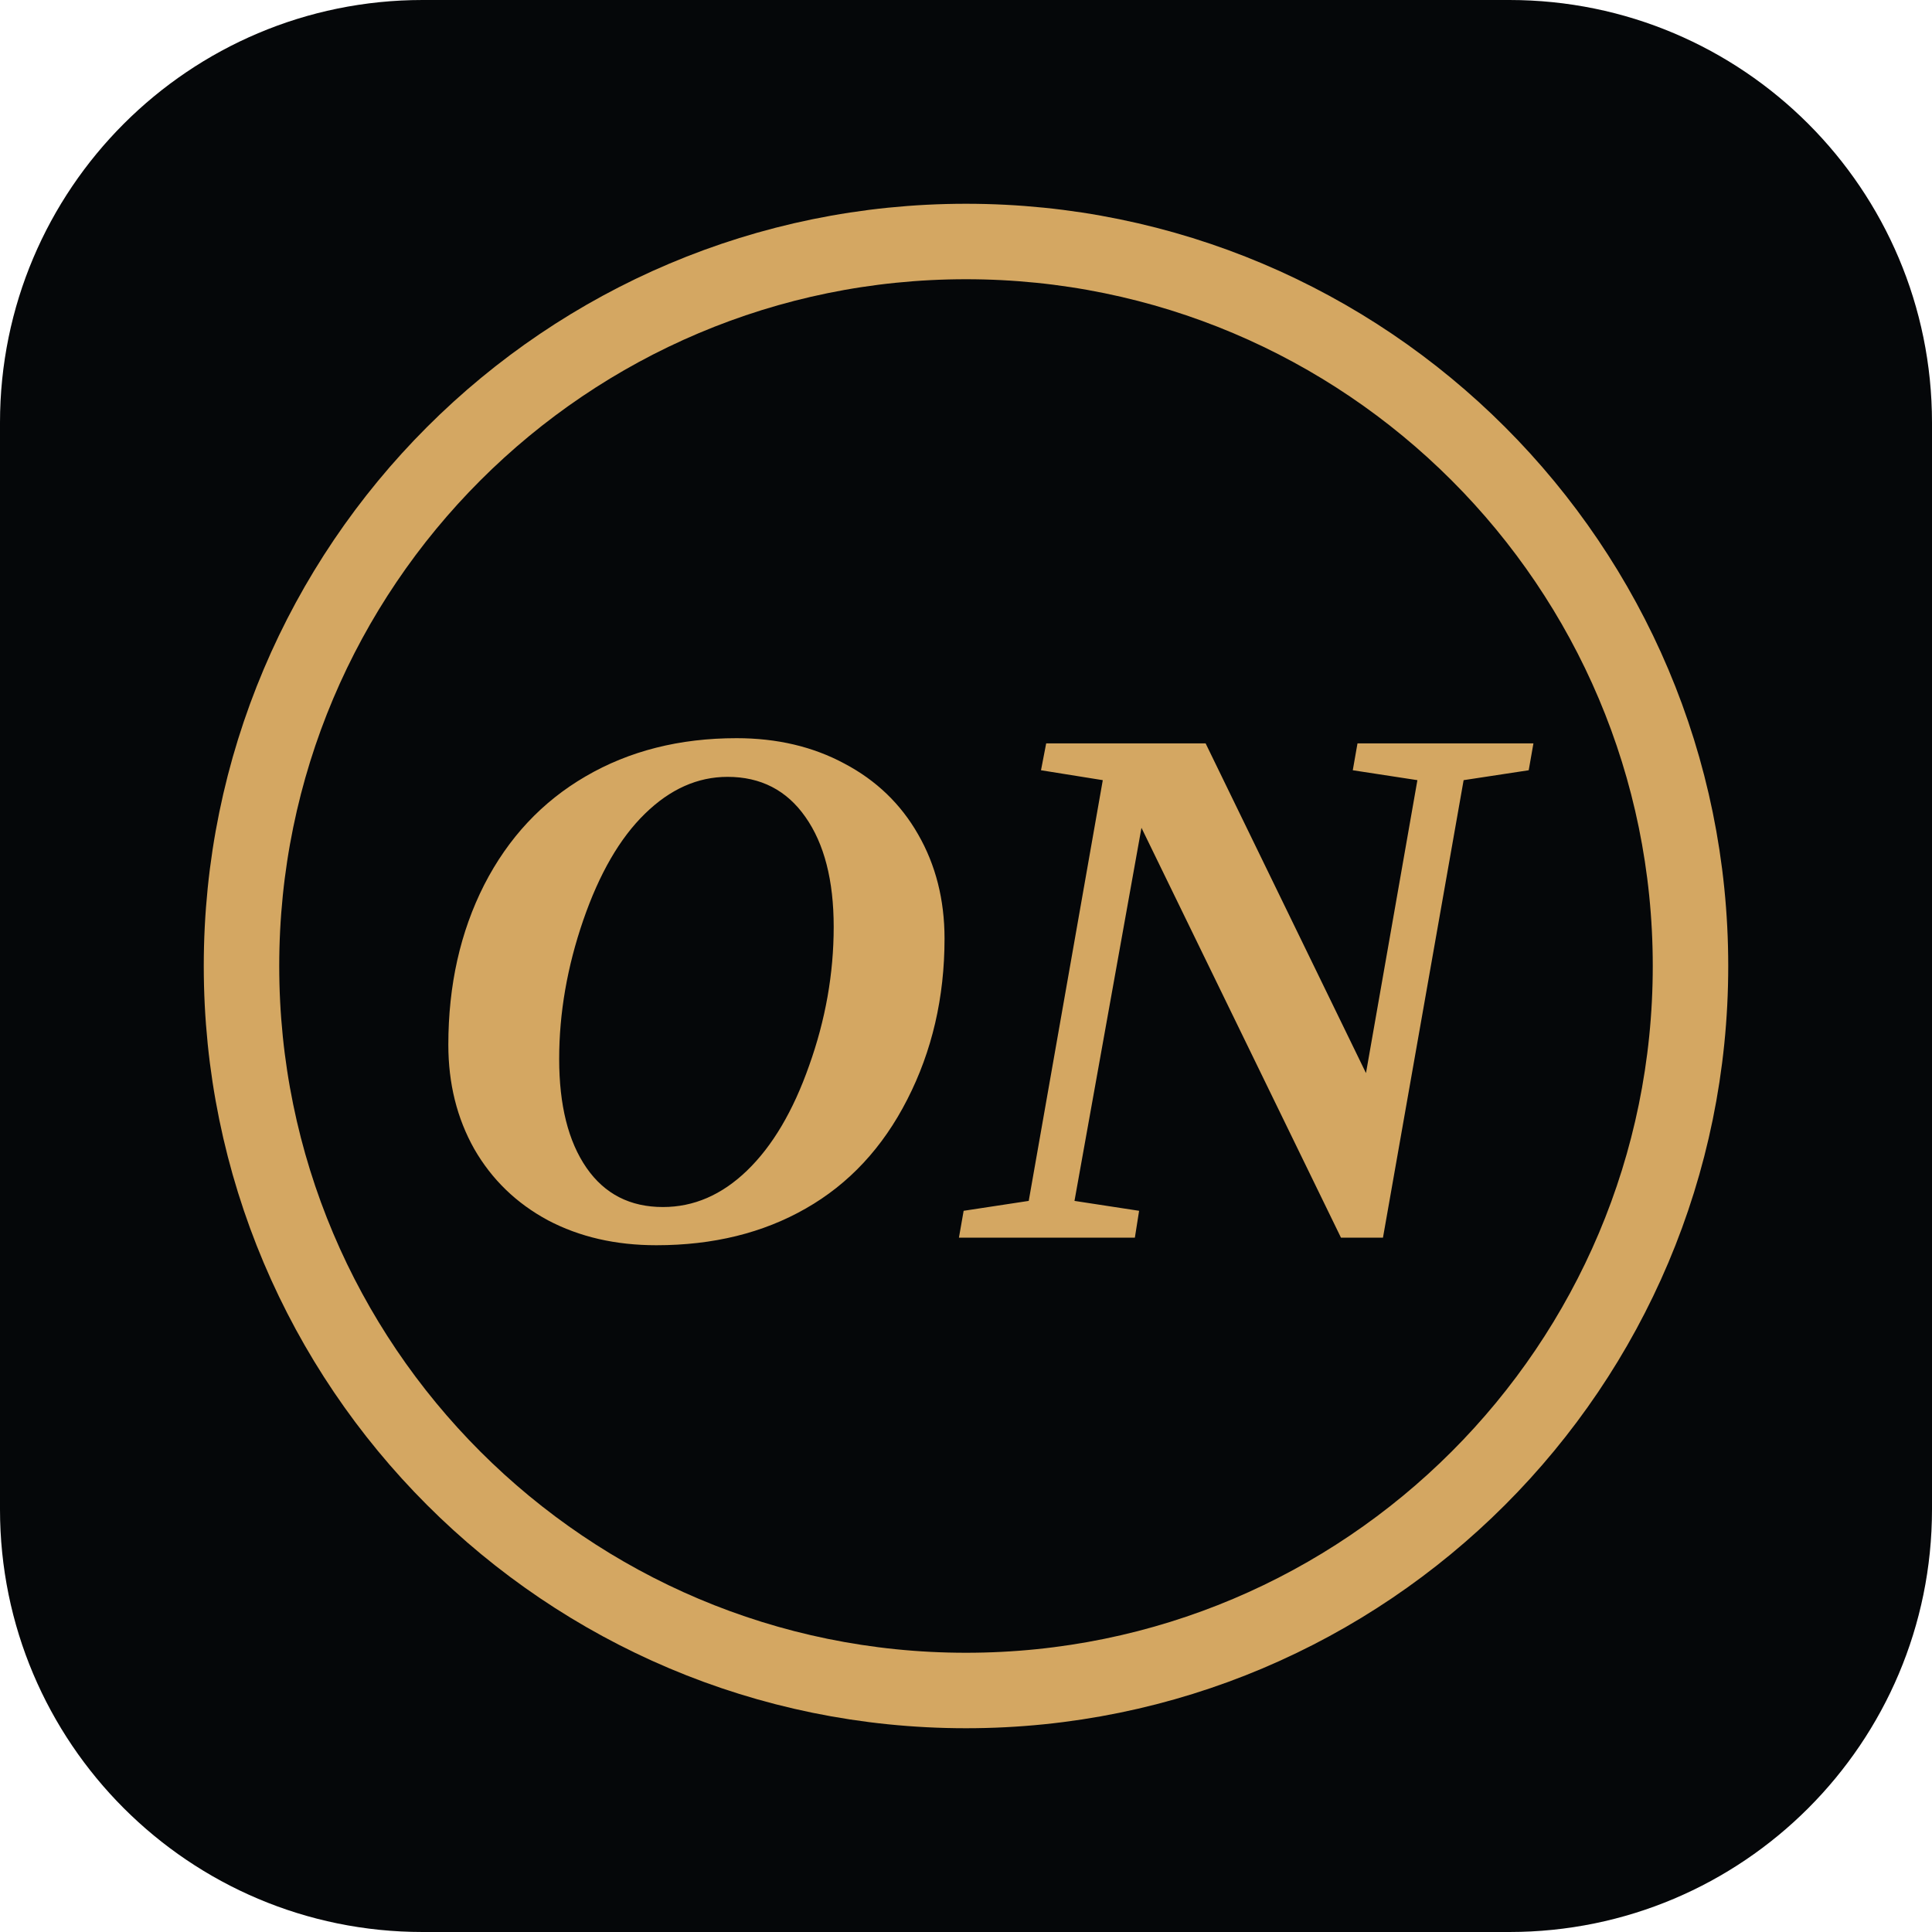
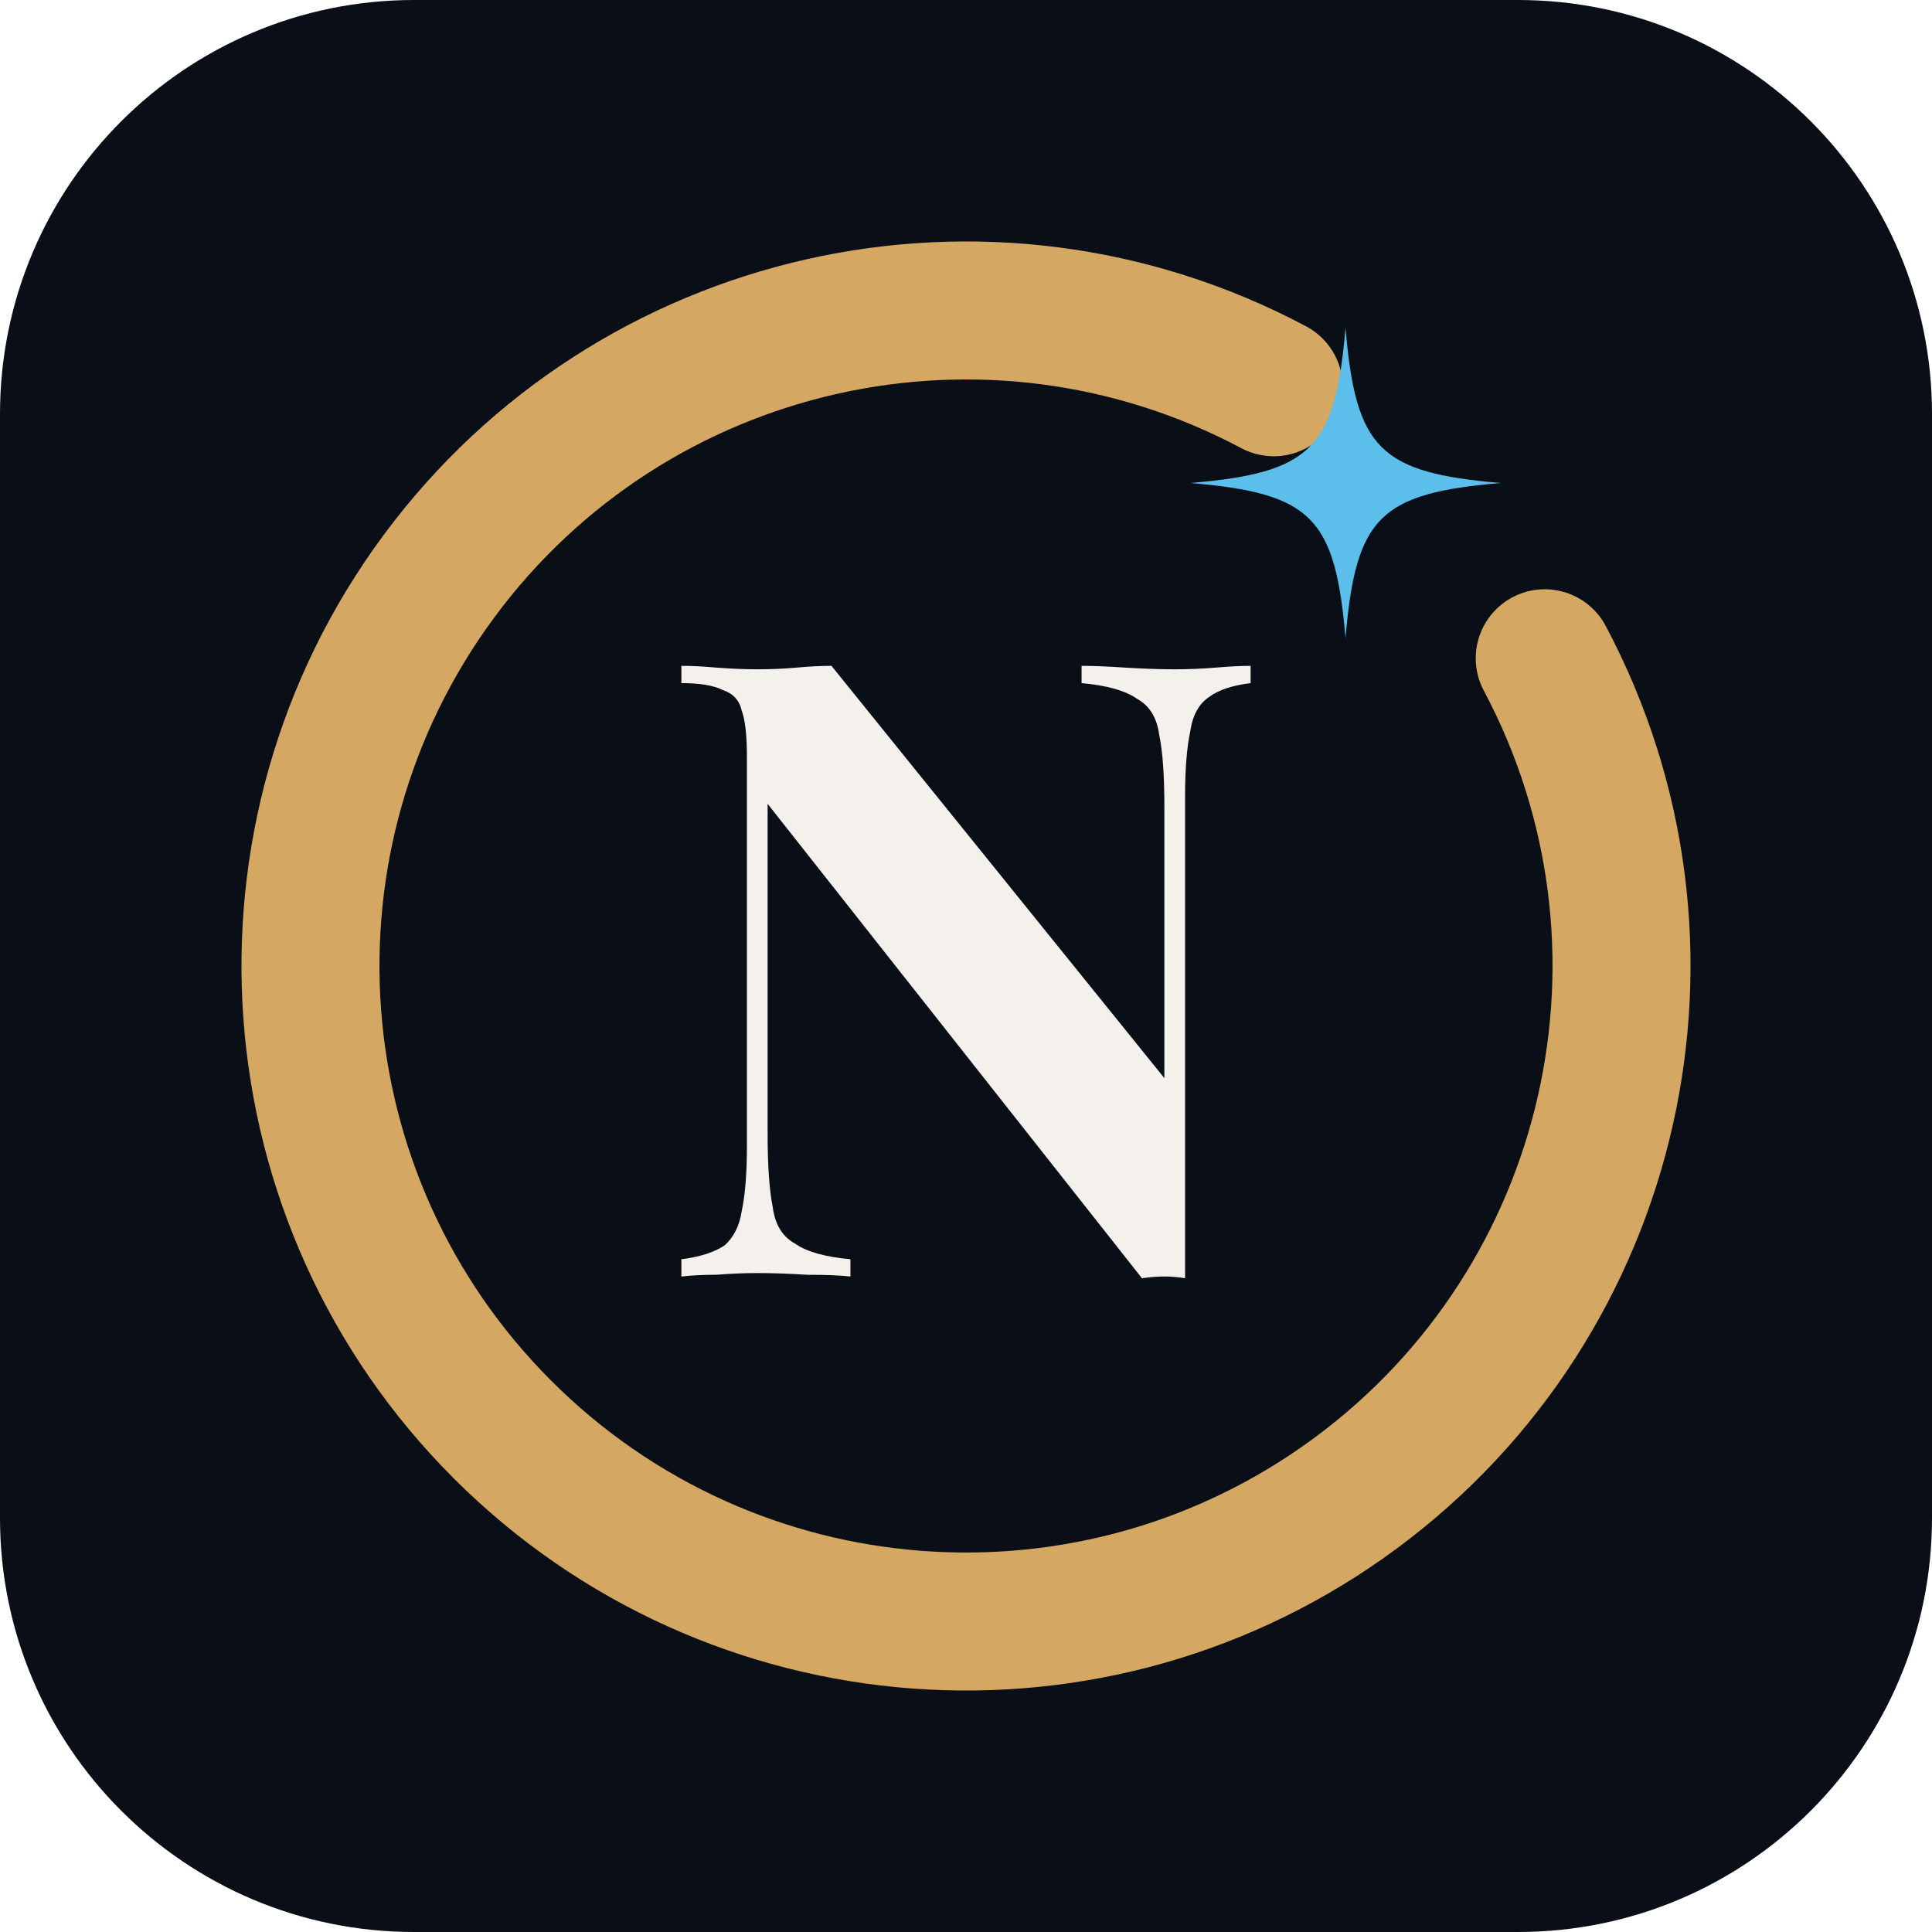
- <svg xmlns="http://www.w3.org/2000/svg" viewBox="0 0 64 64">
-   <rect width="64" height="64" rx="14" fill="#050709" />
-   <circle cx="32" cy="32" r="24" fill="none" stroke="#D4A762" stroke-width="2.5" />
-   <text x="32" y="41" text-anchor="middle" font-family="Georgia, 'Times New Roman', serif" font-style="italic" font-size="25" font-weight="700" fill="#D4A762">ON</text>
+ <svg xmlns="http://www.w3.org/2000/svg" viewBox="-6 -6 112 112">
+   <rect x="-6" y="-6" width="112" height="112" rx="24" fill="#0A0F17" />
+   <path d="M67.84 16.45A38 38 0 1 0 83.55 32.16" fill="none" stroke="#D4A762" stroke-width="8" stroke-linecap="round" />
+   <path d="M72 13C72.594 20.02  73.98 21.406 81 22C73.98 22.594 72.594 23.98 72 31C71.406 23.98 70.02 22.594 63 22C70.02 21.406 71.406 20.02 72 13Z" fill="#5BBEEB" />
+   <path d="M66.5 32.6V33.6Q64.9 33.8 64.1 34.4Q63.2 35 63 36.4Q62.7 37.8 62.7 40.2V68.1Q62.1 68 61.5 68Q60.9 68 60.2 68.1L38.5 40.6V59.8Q38.5 62.5 38.8 64Q39 65.5 40.1 66.1Q41.1 66.8 43.3 67V68Q42.4 67.9 40.8 67.9Q39.2 67.8 37.9 67.8Q36.8 67.8 35.5 67.9Q34.4 67.9 33.5 68V67Q35.1 66.8 36 66.2Q36.8 65.5 37 64.2Q37.3 62.8 37.3 60.4V37.9Q37.3 36 37 35.2Q36.8 34.3 35.9 34Q35.1 33.6 33.5 33.6V32.6Q34.4 32.6 35.5 32.7Q36.8 32.8 37.9 32.8Q39.1 32.8 40.2 32.7Q41.3 32.6 42.2 32.6L61.5 56.5V40.8Q61.5 38 61.2 36.6Q61 35.1 59.9 34.5Q58.9 33.8 56.7 33.6V32.6Q57.7 32.6 59.2 32.7Q60.8 32.8 62.1 32.8Q63.3 32.8 64.5 32.7Q65.7 32.6 66.5 32.6Z" fill="#F4F1EC" />
</svg>
